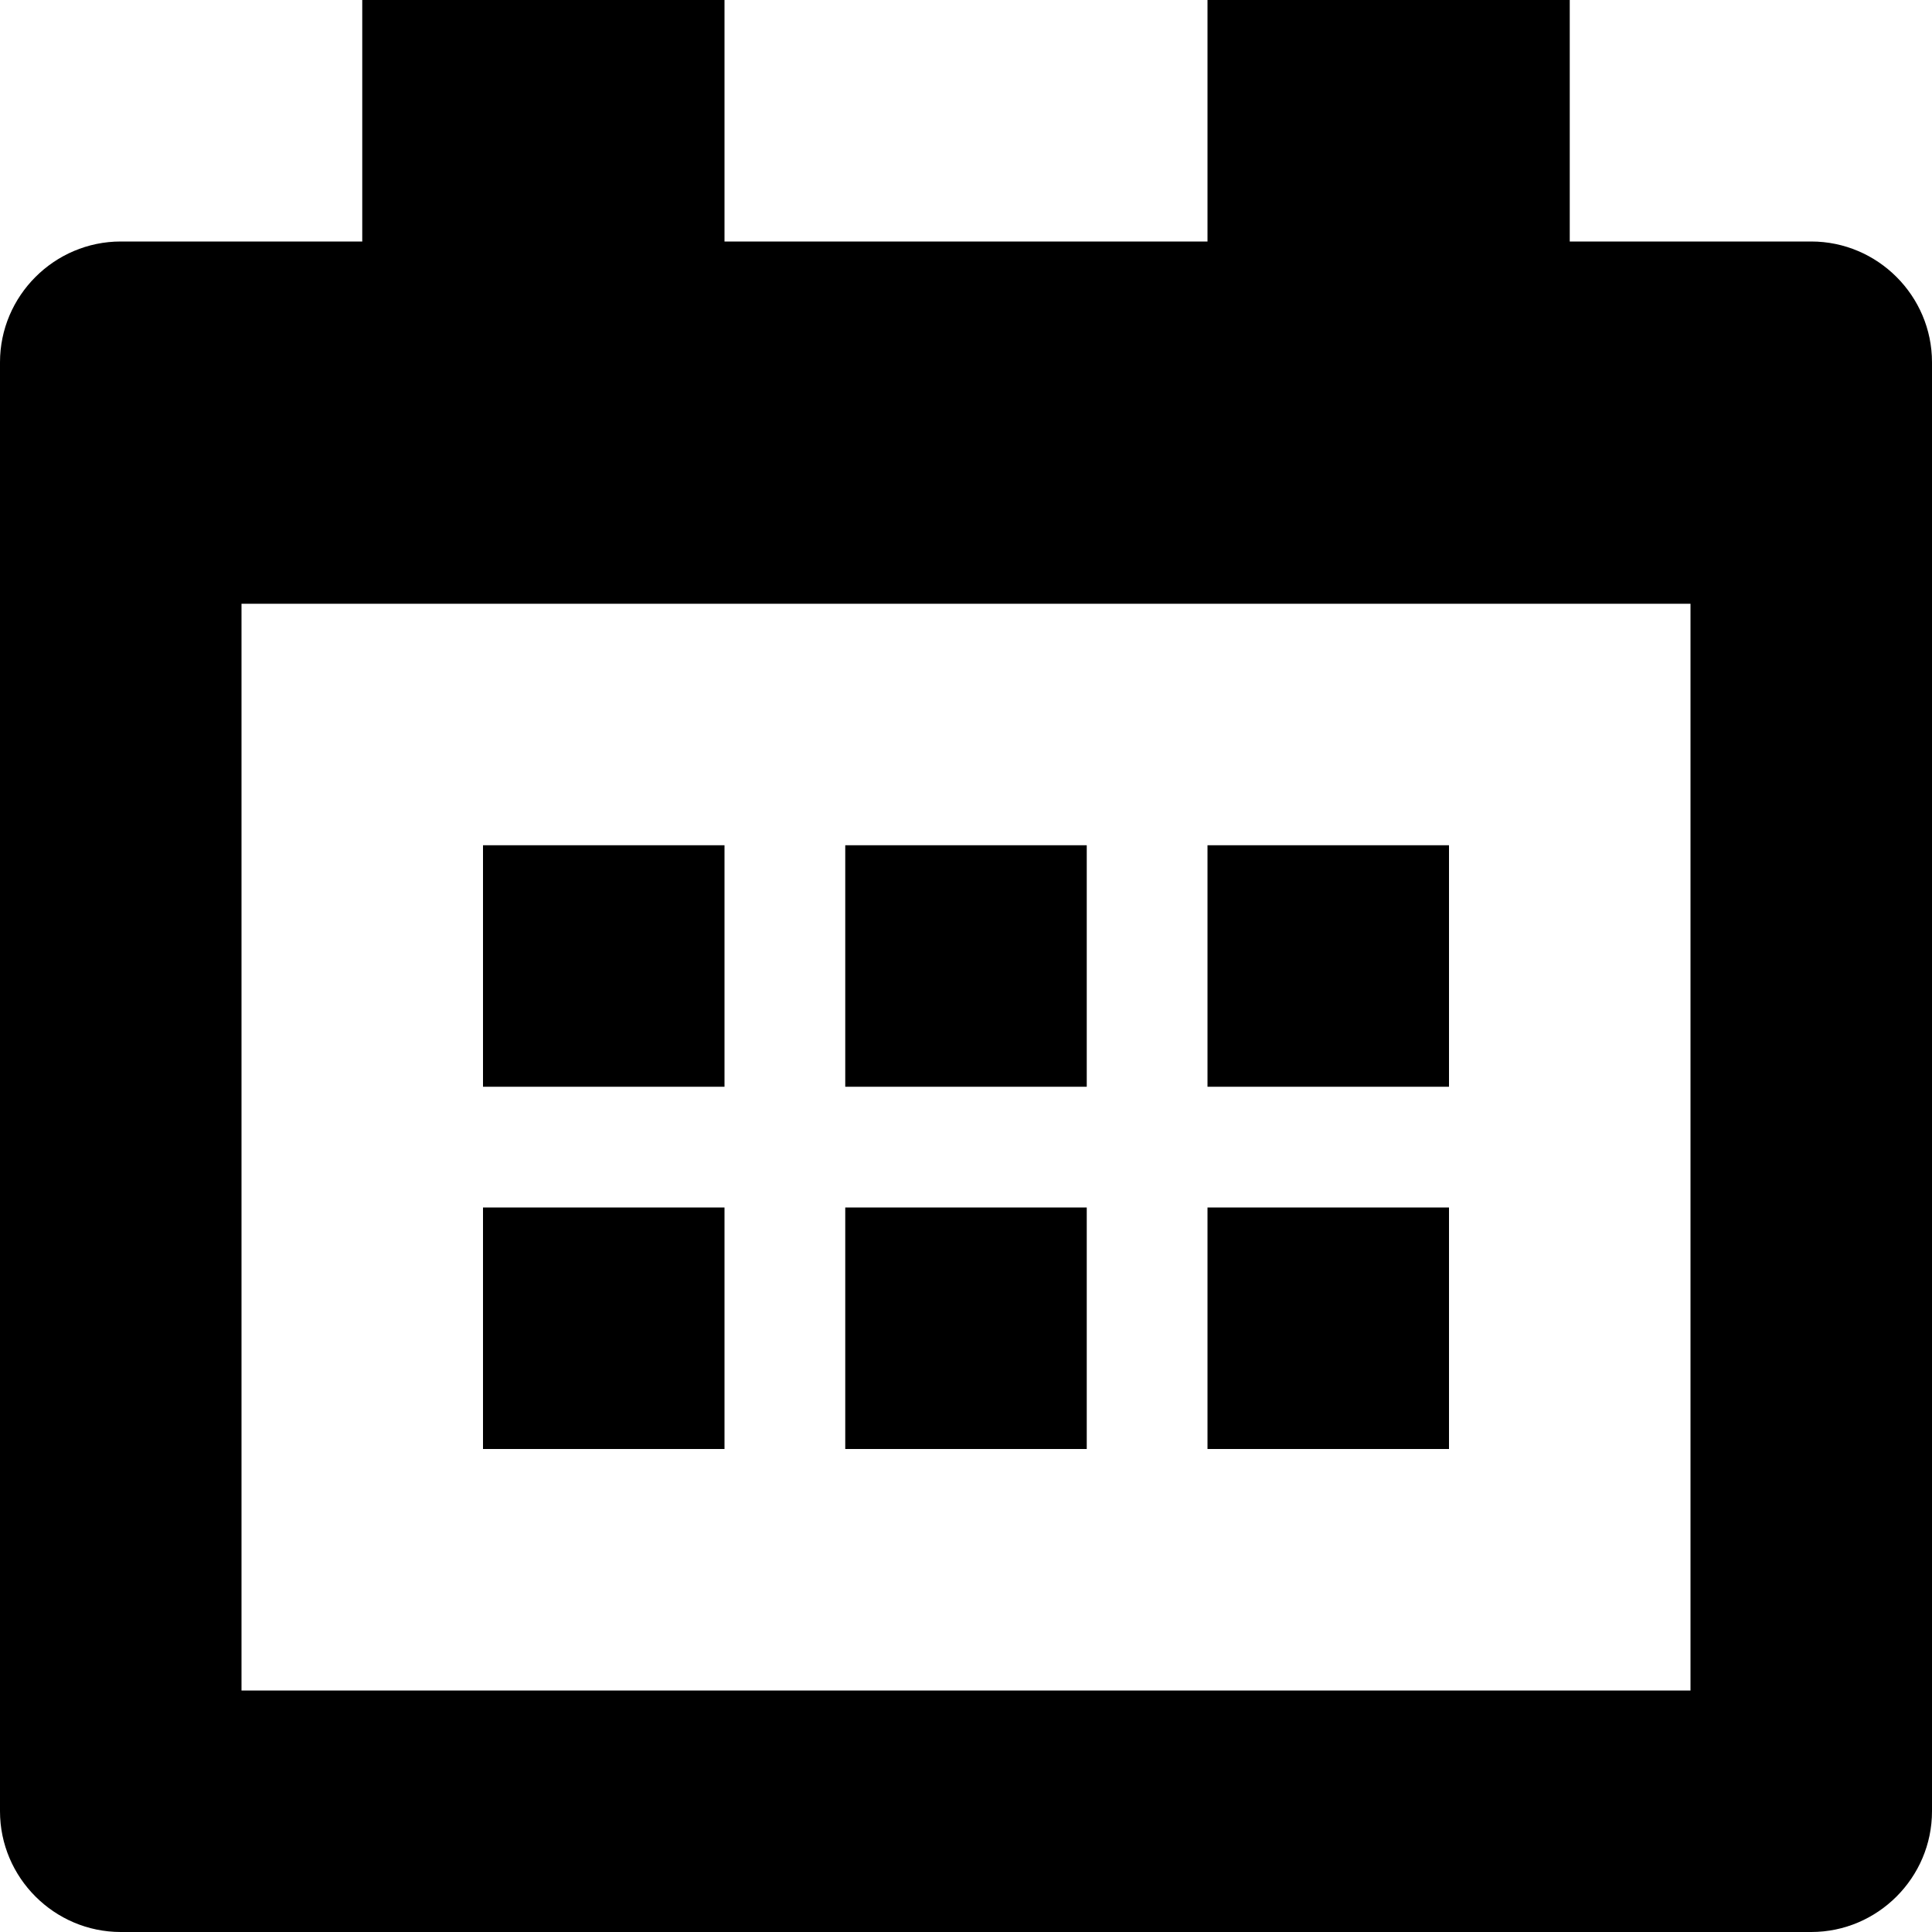
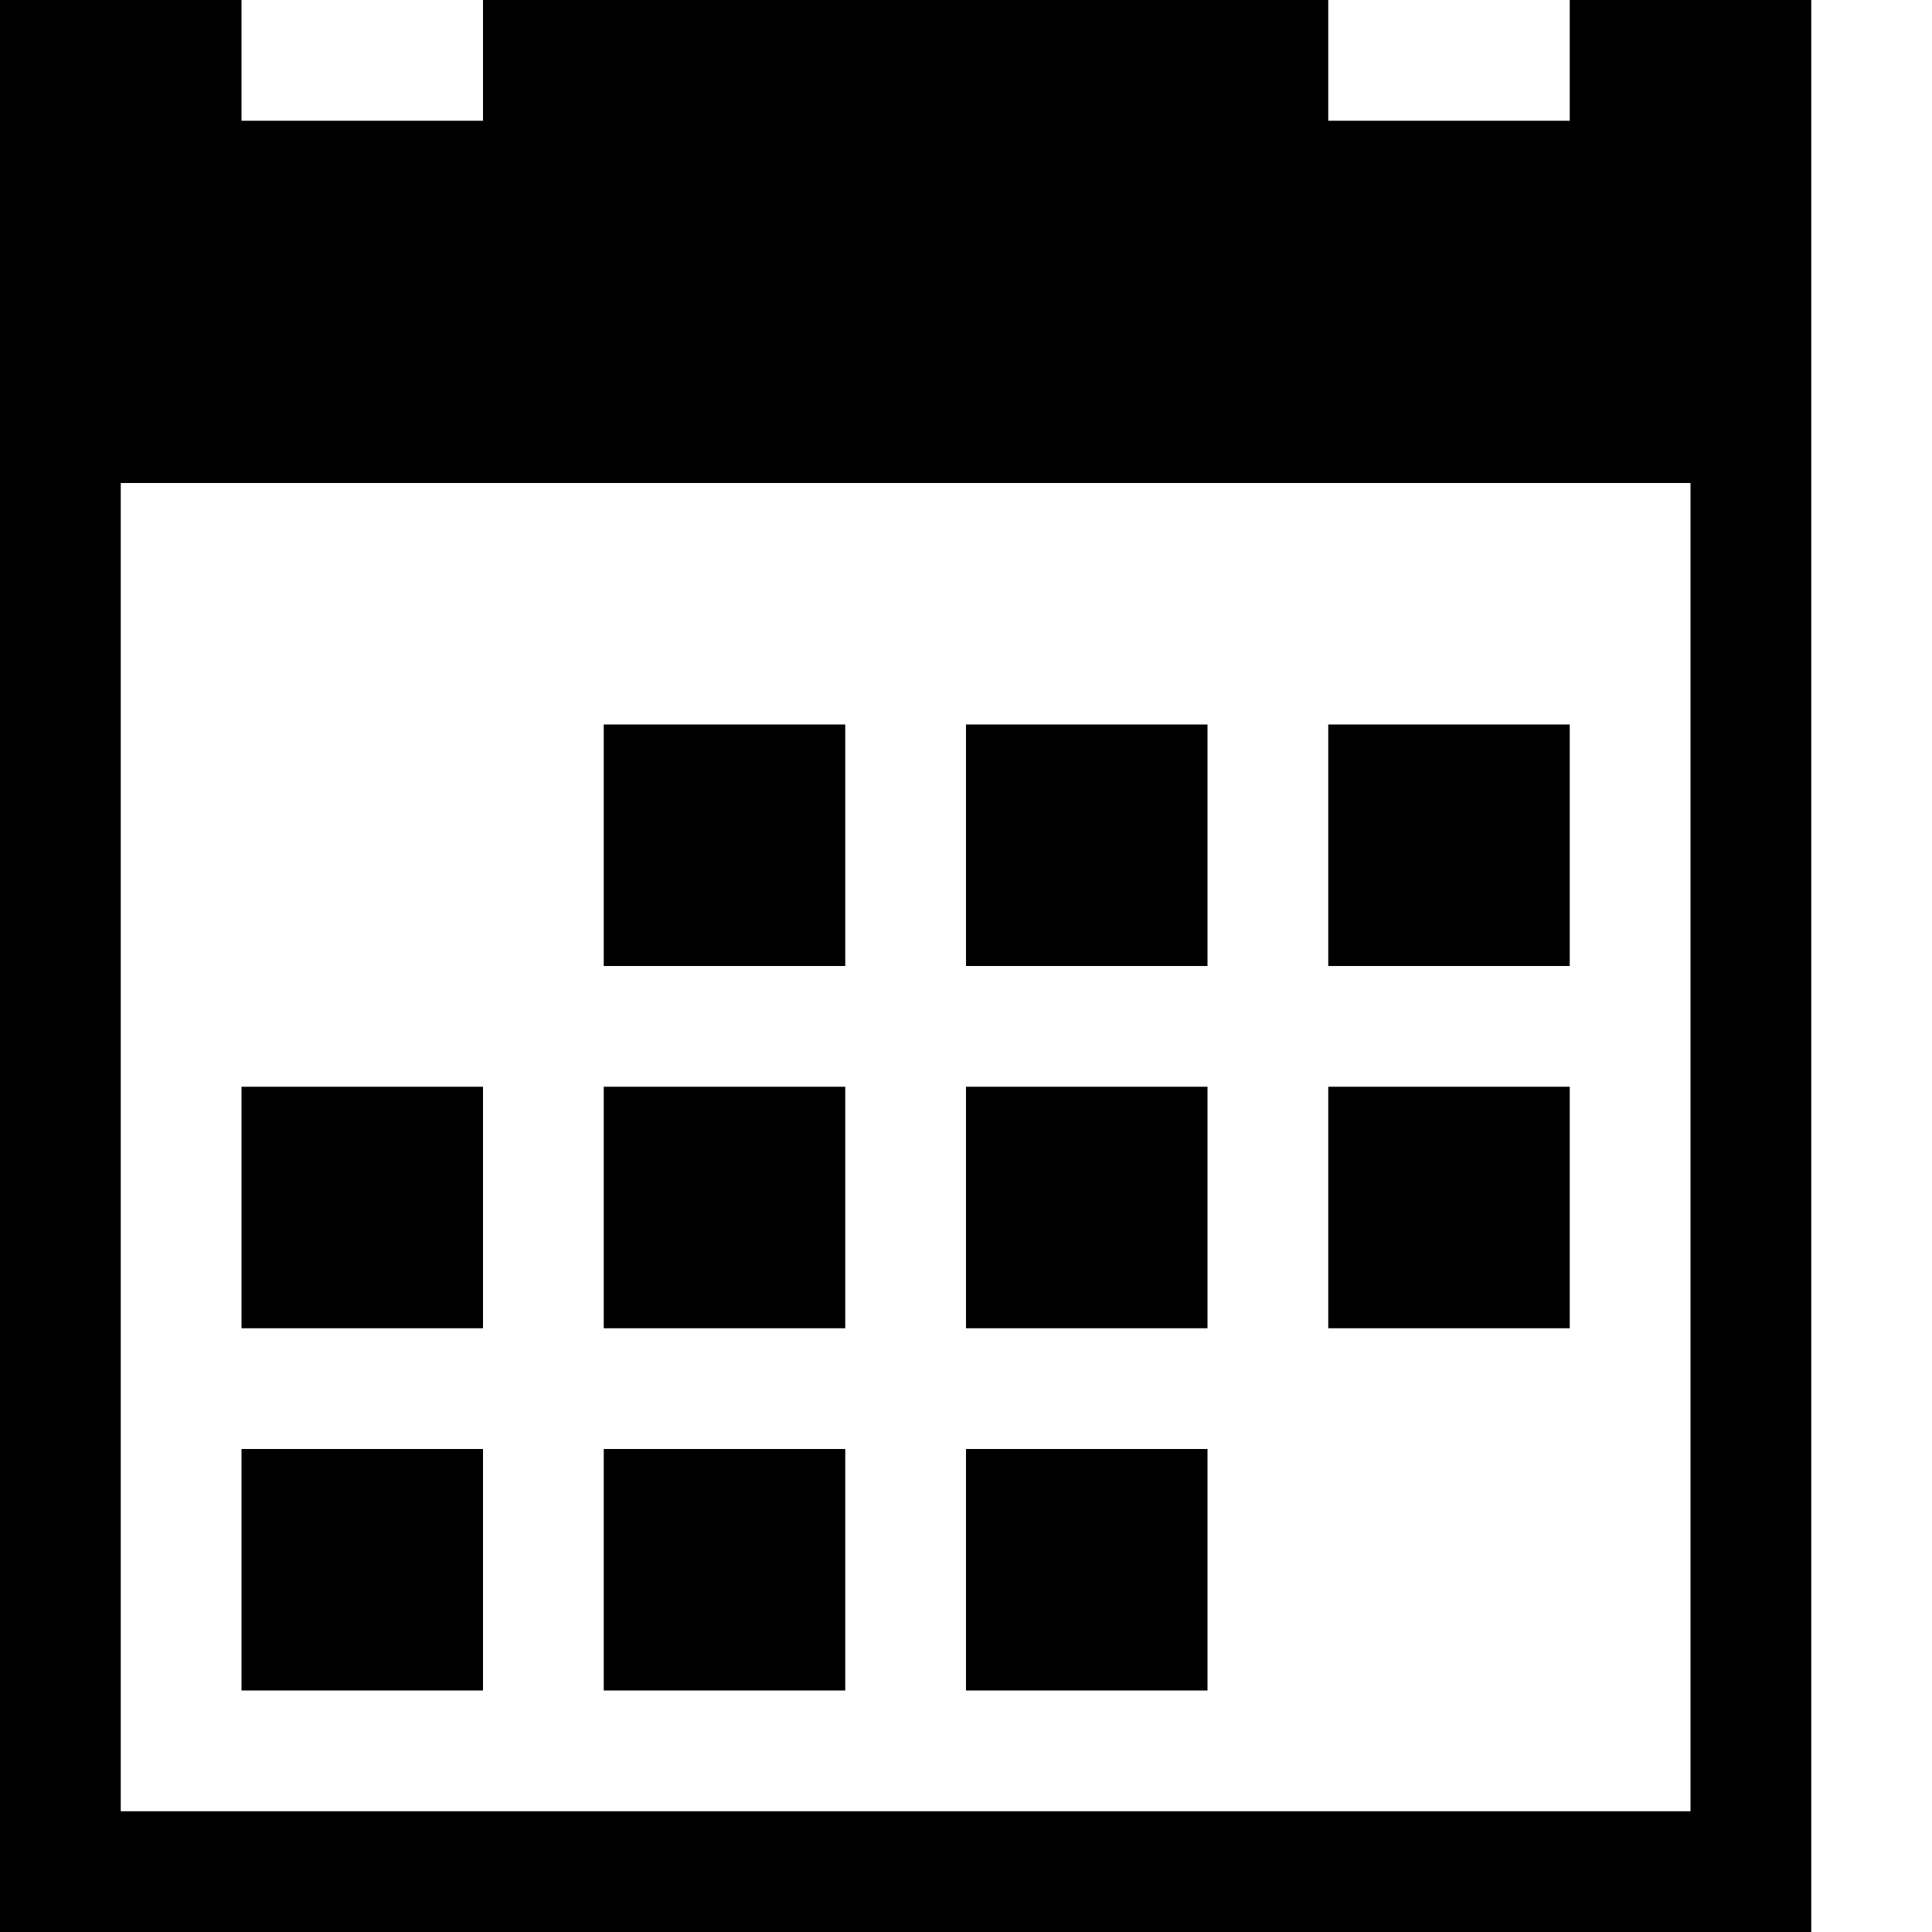
<svg xmlns="http://www.w3.org/2000/svg" version="1.1" width="32" height="32" viewBox="0 0 32 32">
-   <path d="M28 28h-24v-18h24v18zM30 4h-4v-4h-6v4h-8v-4h-6v4h-4c-1.1 0-2 0.9-2 2v24c0 1.1 0.9 2 2 2h28c1.1 0 2-0.9 2-2v-24c0-1.1-0.9-2-2-2z" />
-   <path d="M12 14h-4v4h4v-4z" />
-   <path d="M18 14h-4v4h4v-4z" />
-   <path d="M12 20h-4v4h4v-4z" />
-   <path d="M18 20h-4v4h4v-4z" />
-   <path d="M24 14h-4v4h4v-4z" />
-   <path d="M24 20h-4v4h4v-4z" />
+   <path d="M10 12h4v4h-4zM16 12h4v4h-4zM22 12h4v4h-4zM4 24h4v4h-4zM10 24h4v4h-4zM16 24h4v4h-4zM10 18h4v4h-4zM16 18h4v4h-4zM22 18h4v4h-4zM4 18h4v4h-4zM26 0v2h-4v-2h-14v2h-4v-2h-4v32h30v-32h-4zM28 30h-26v-22h26v22z" />
</svg>
